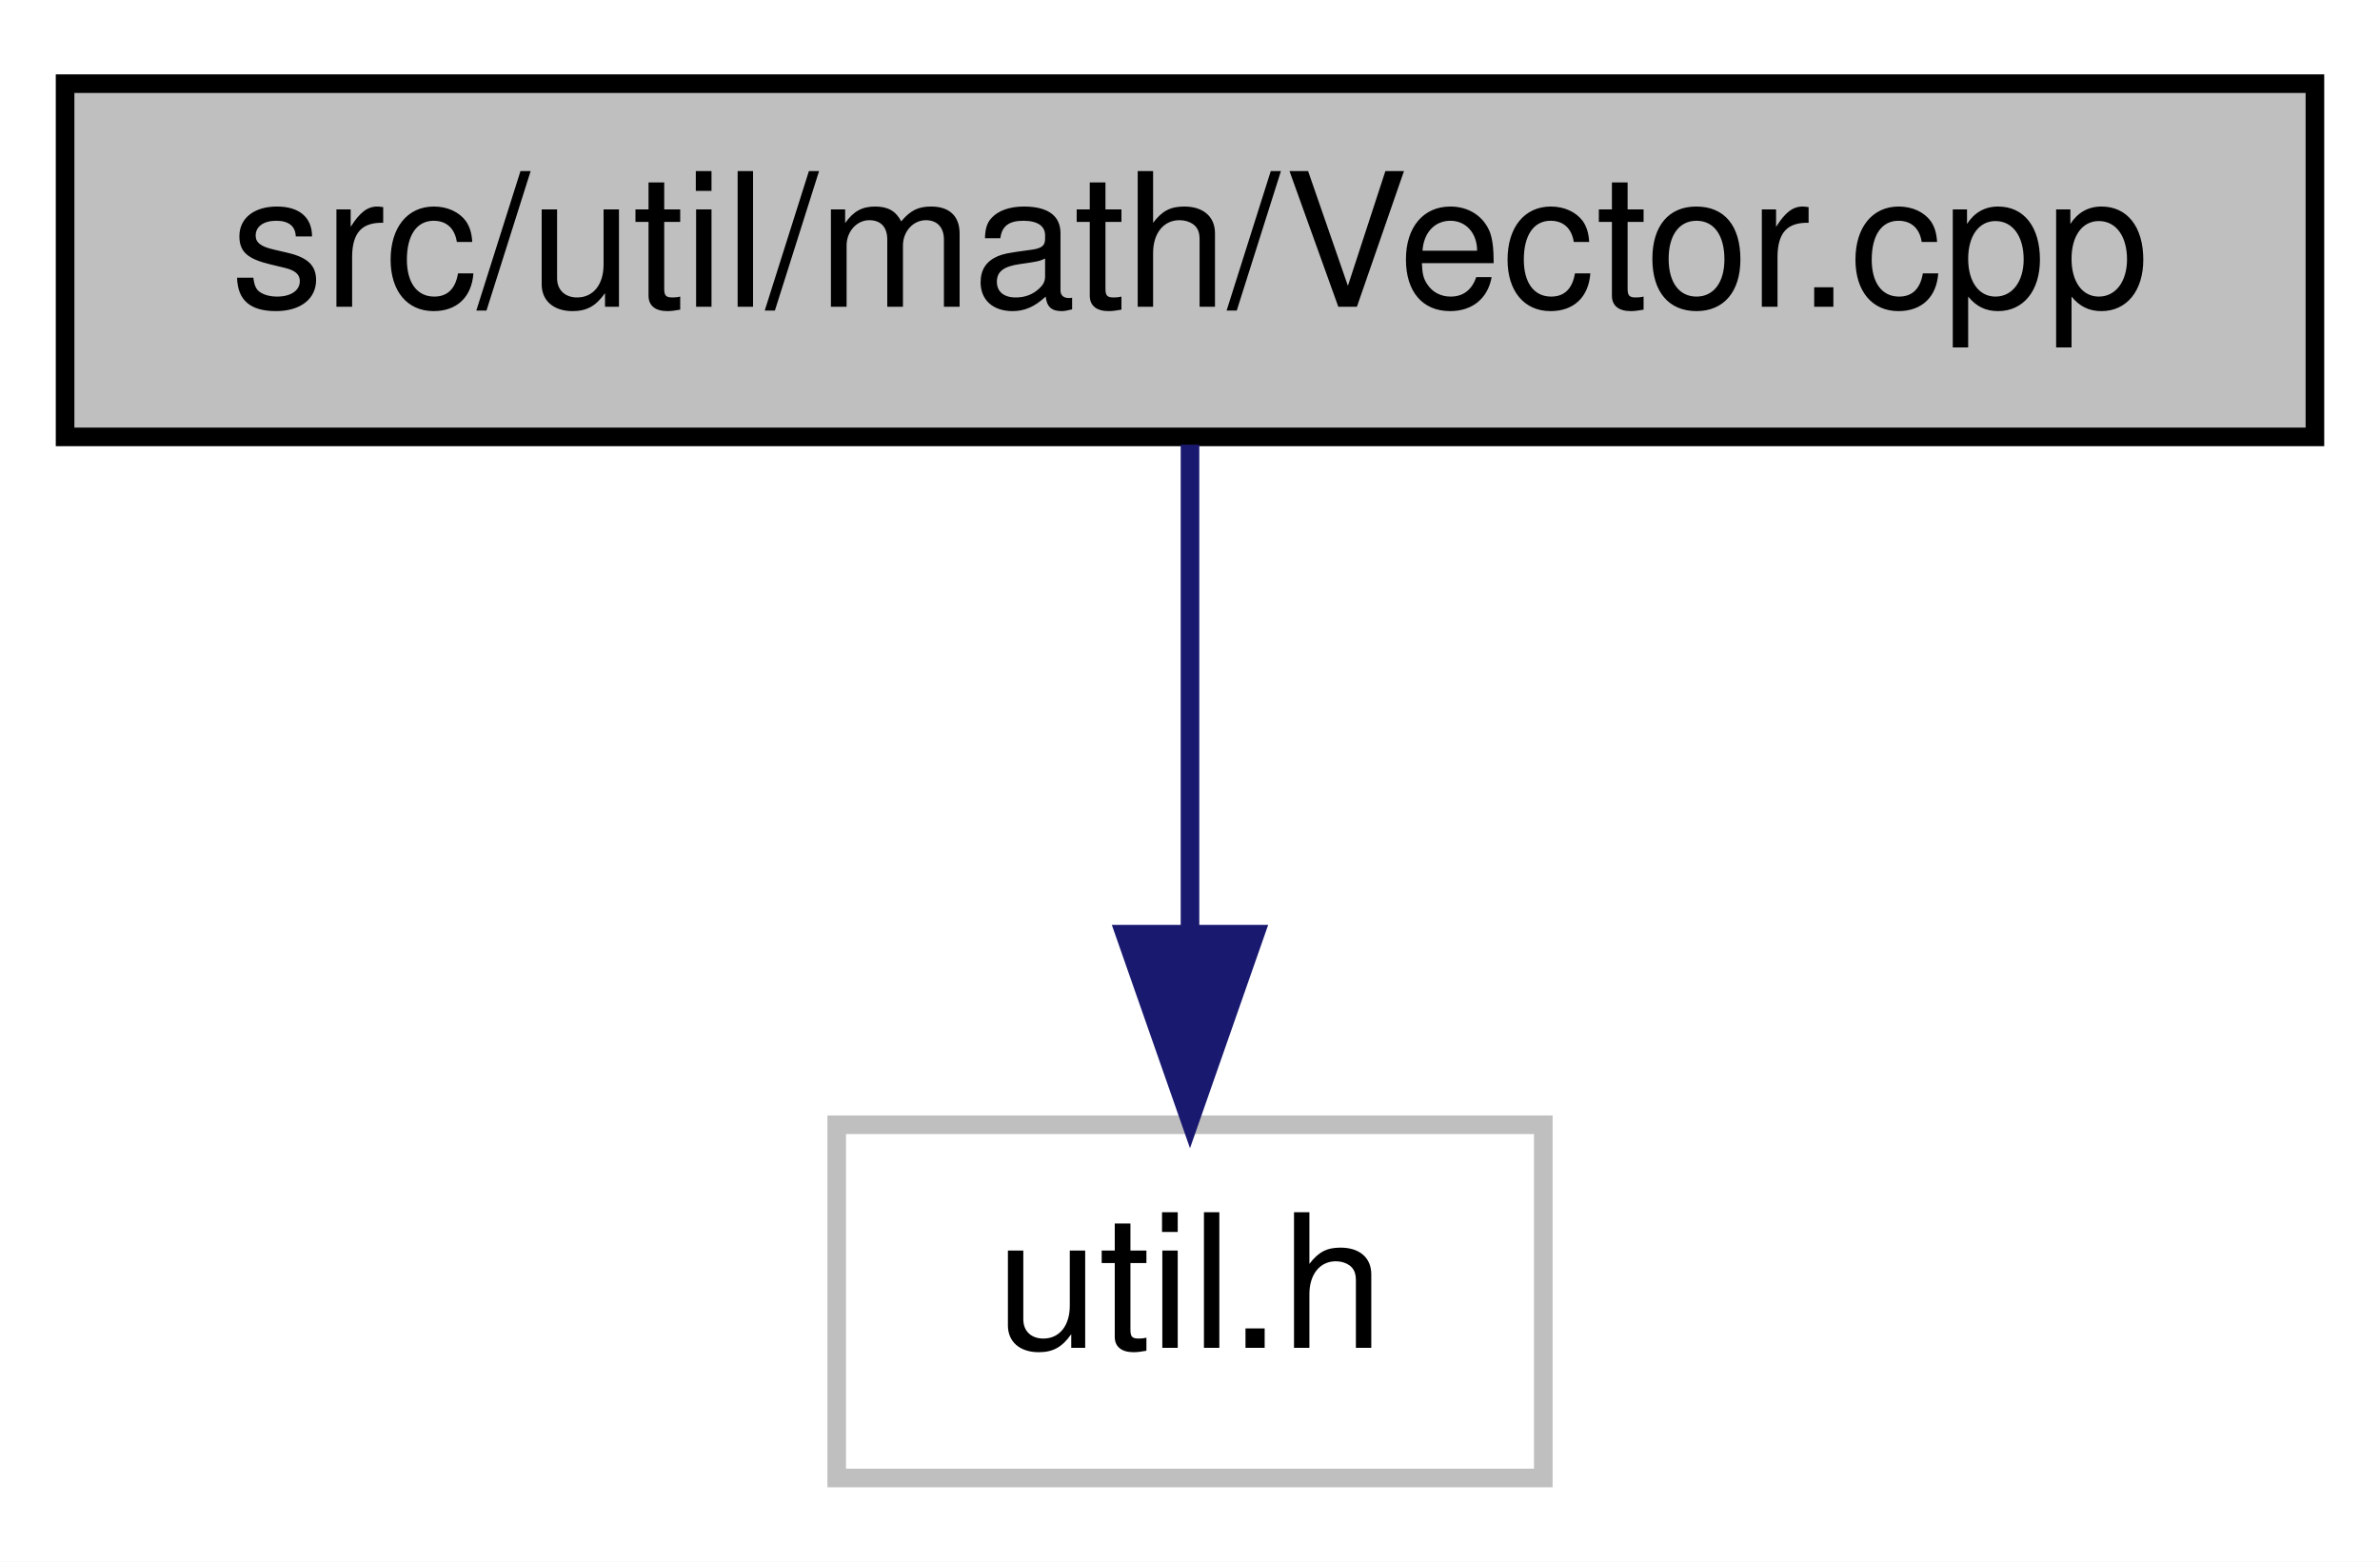
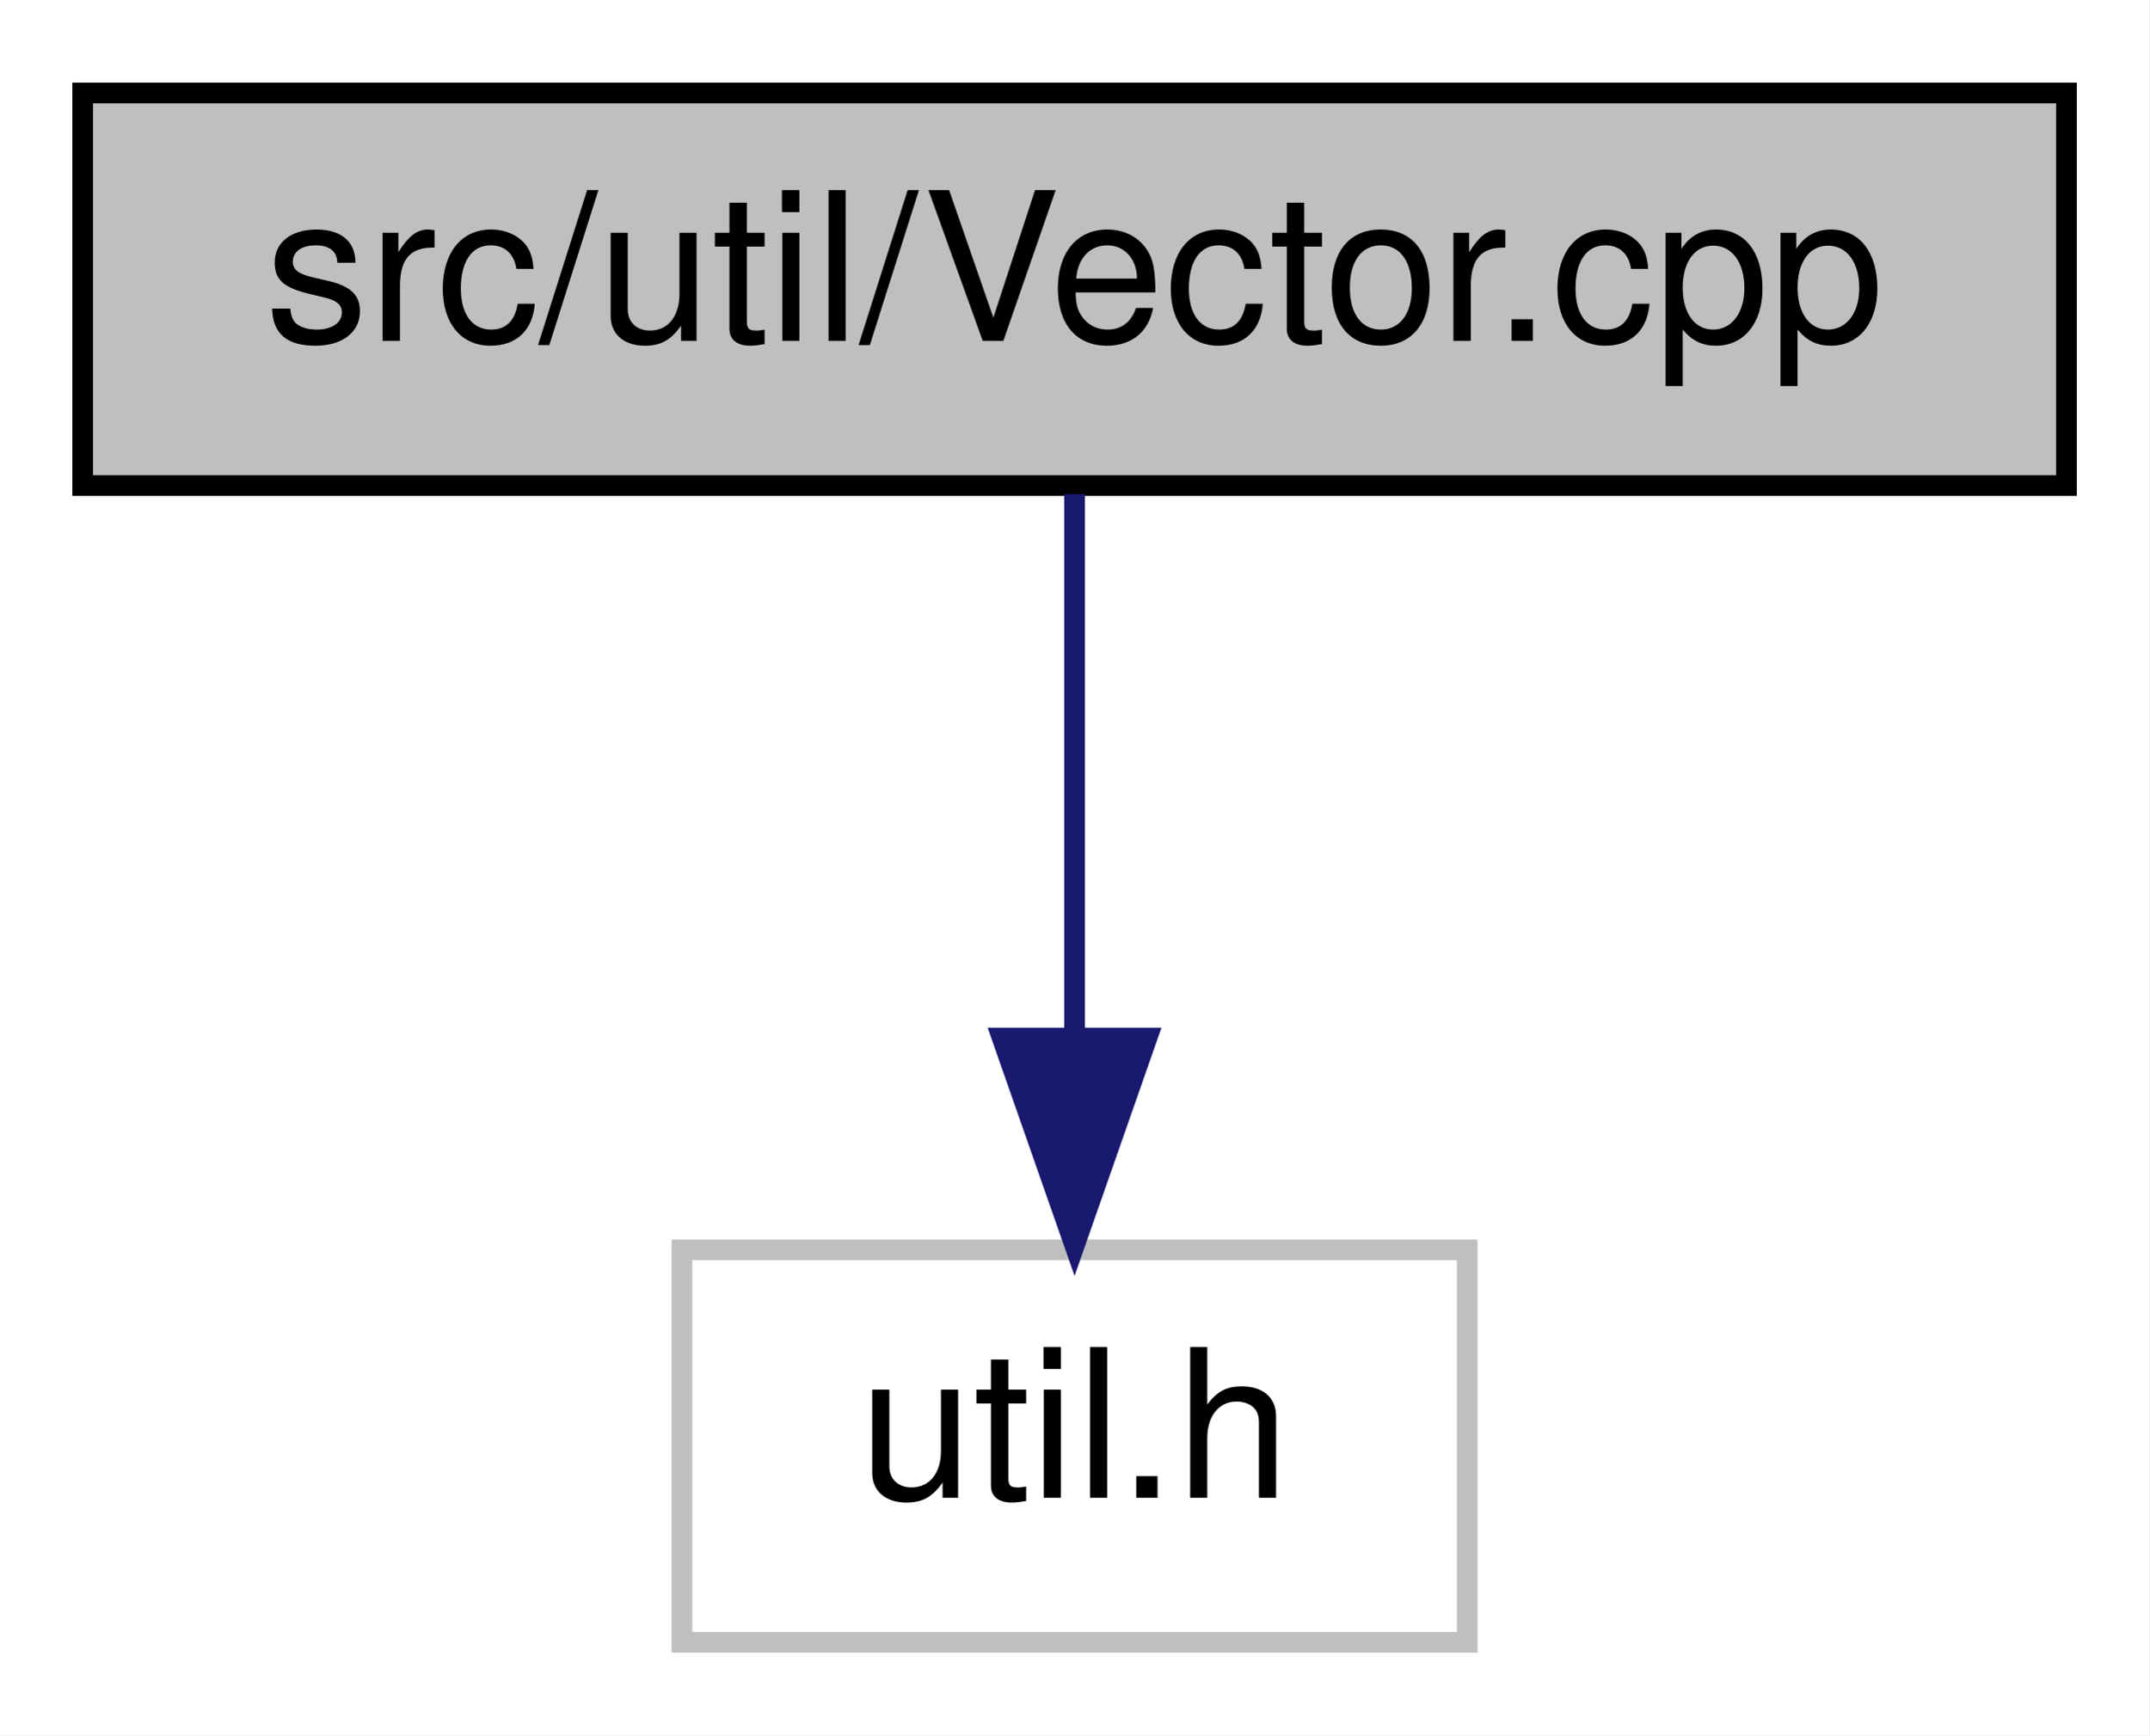
- <svg xmlns="http://www.w3.org/2000/svg" width="128pt" height="84pt" viewBox="0.00 0.00 128.00 84.00">
+ <svg xmlns="http://www.w3.org/2000/svg" width="104pt" height="84pt" viewBox="0.00 0.00 104.00 84.00">
  <g id="graph0" class="graph" transform="scale(1 1) rotate(0) translate(4 80)">
-     <polygon fill="white" stroke="none" points="-4,4 -4,-80 124,-80 124,4 -4,4" />
+     <polygon fill="white" stroke="none" points="-4,4 -4,-80 100,-80 100,4 -4,4" />
    <g id="node1" class="node">
-       <polygon fill="#bfbfbf" stroke="black" points="-0.5,-56.5 -0.5,-75.5 120.5,-75.5 120.5,-56.5 -0.5,-56.5" />
-       <text text-anchor="middle" x="60" y="-63.5" font-family="Helvetica,sans-Serif" font-size="10.00">src/util/math/Vector.cpp</text>
+       <polygon fill="#bfbfbf" stroke="black" points="0,-56.5 0,-75.5 96,-75.5 96,-56.5 0,-56.5" />
+       <text text-anchor="middle" x="48" y="-63.5" font-family="Helvetica,sans-Serif" font-size="10.00">src/util/Vector.cpp</text>
    </g>
    <g id="node2" class="node">
-       <polygon fill="white" stroke="#bfbfbf" points="41,-0.5 41,-19.5 79,-19.5 79,-0.5 41,-0.5" />
-       <text text-anchor="middle" x="60" y="-7.5" font-family="Helvetica,sans-Serif" font-size="10.00">util.h</text>
+       <polygon fill="white" stroke="#bfbfbf" points="29,-0.5 29,-19.5 67,-19.5 67,-0.5 29,-0.5" />
+       <text text-anchor="middle" x="48" y="-7.5" font-family="Helvetica,sans-Serif" font-size="10.00">util.h</text>
    </g>
    <g id="edge1" class="edge">
-       <path fill="none" stroke="midnightblue" d="M60,-56.083C60,-49.006 60,-38.861 60,-29.986" />
-       <polygon fill="midnightblue" stroke="midnightblue" points="63.5,-29.751 60,-19.751 56.5,-29.751 63.5,-29.751" />
+       <path fill="none" stroke="midnightblue" d="M48,-56.083C48,-49.006 48,-38.861 48,-29.986" />
+       <polygon fill="midnightblue" stroke="midnightblue" points="51.5,-29.751 48,-19.751 44.5,-29.751 51.5,-29.751" />
    </g>
  </g>
</svg>
